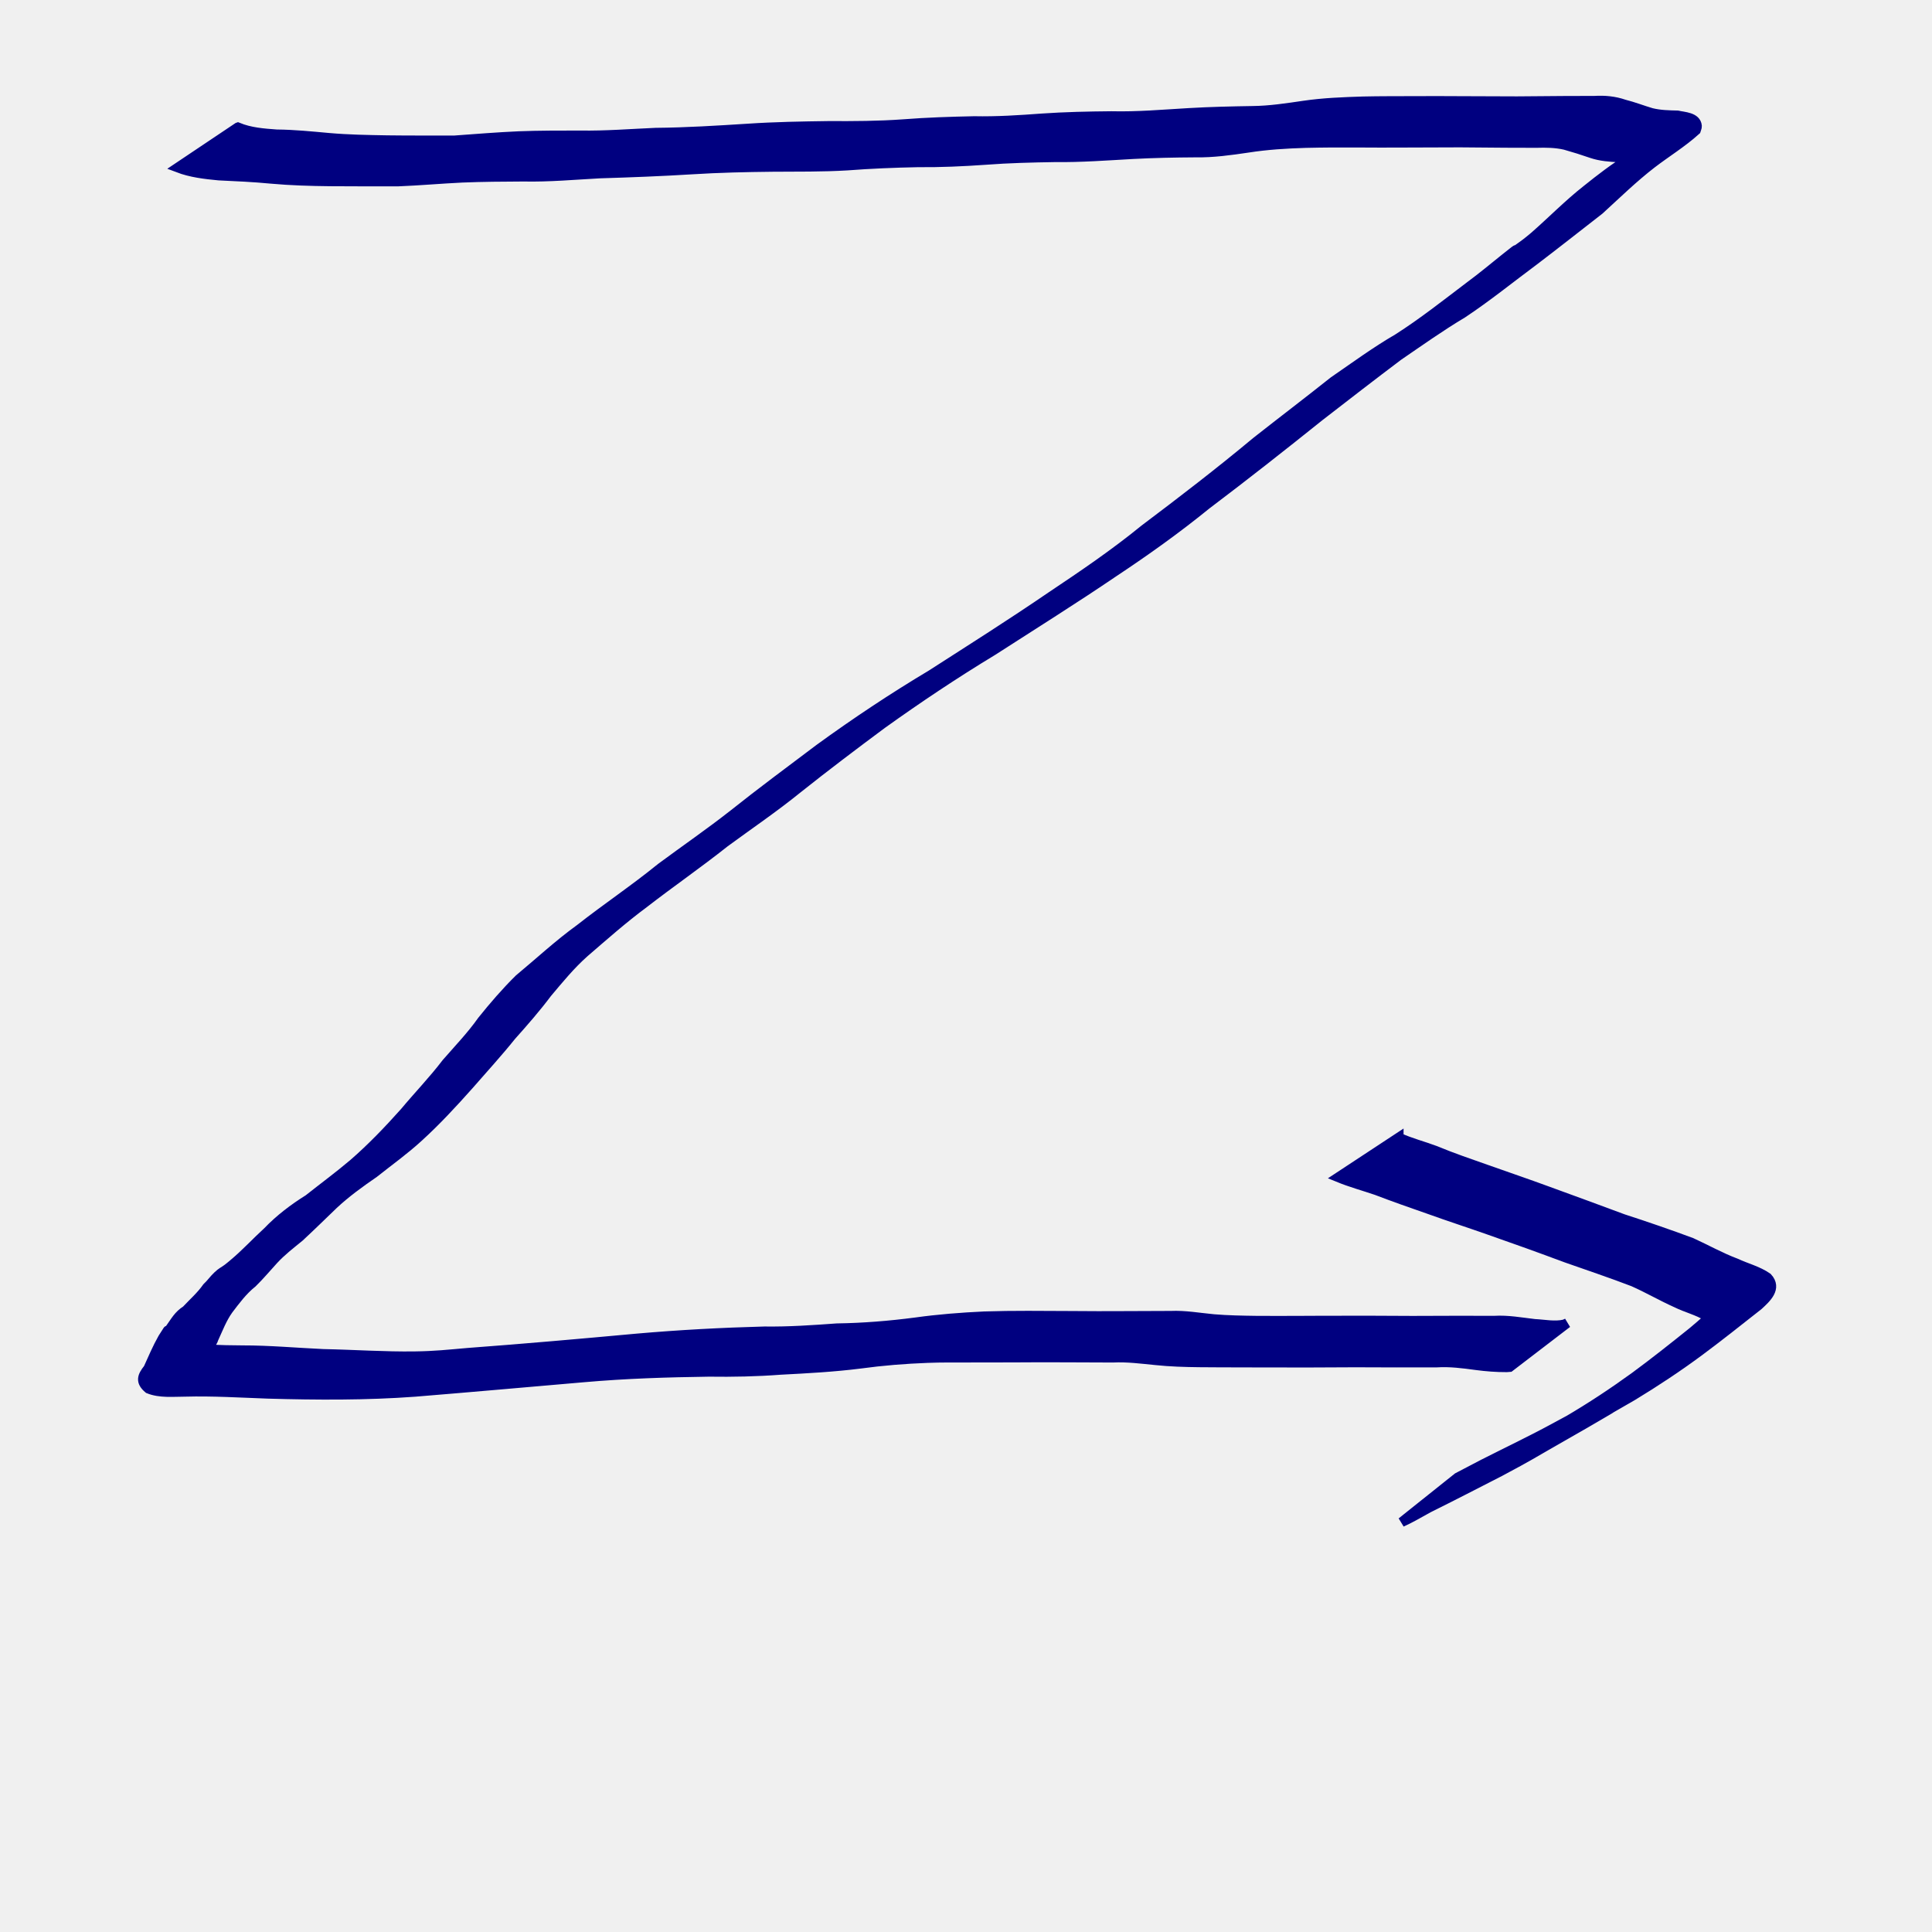
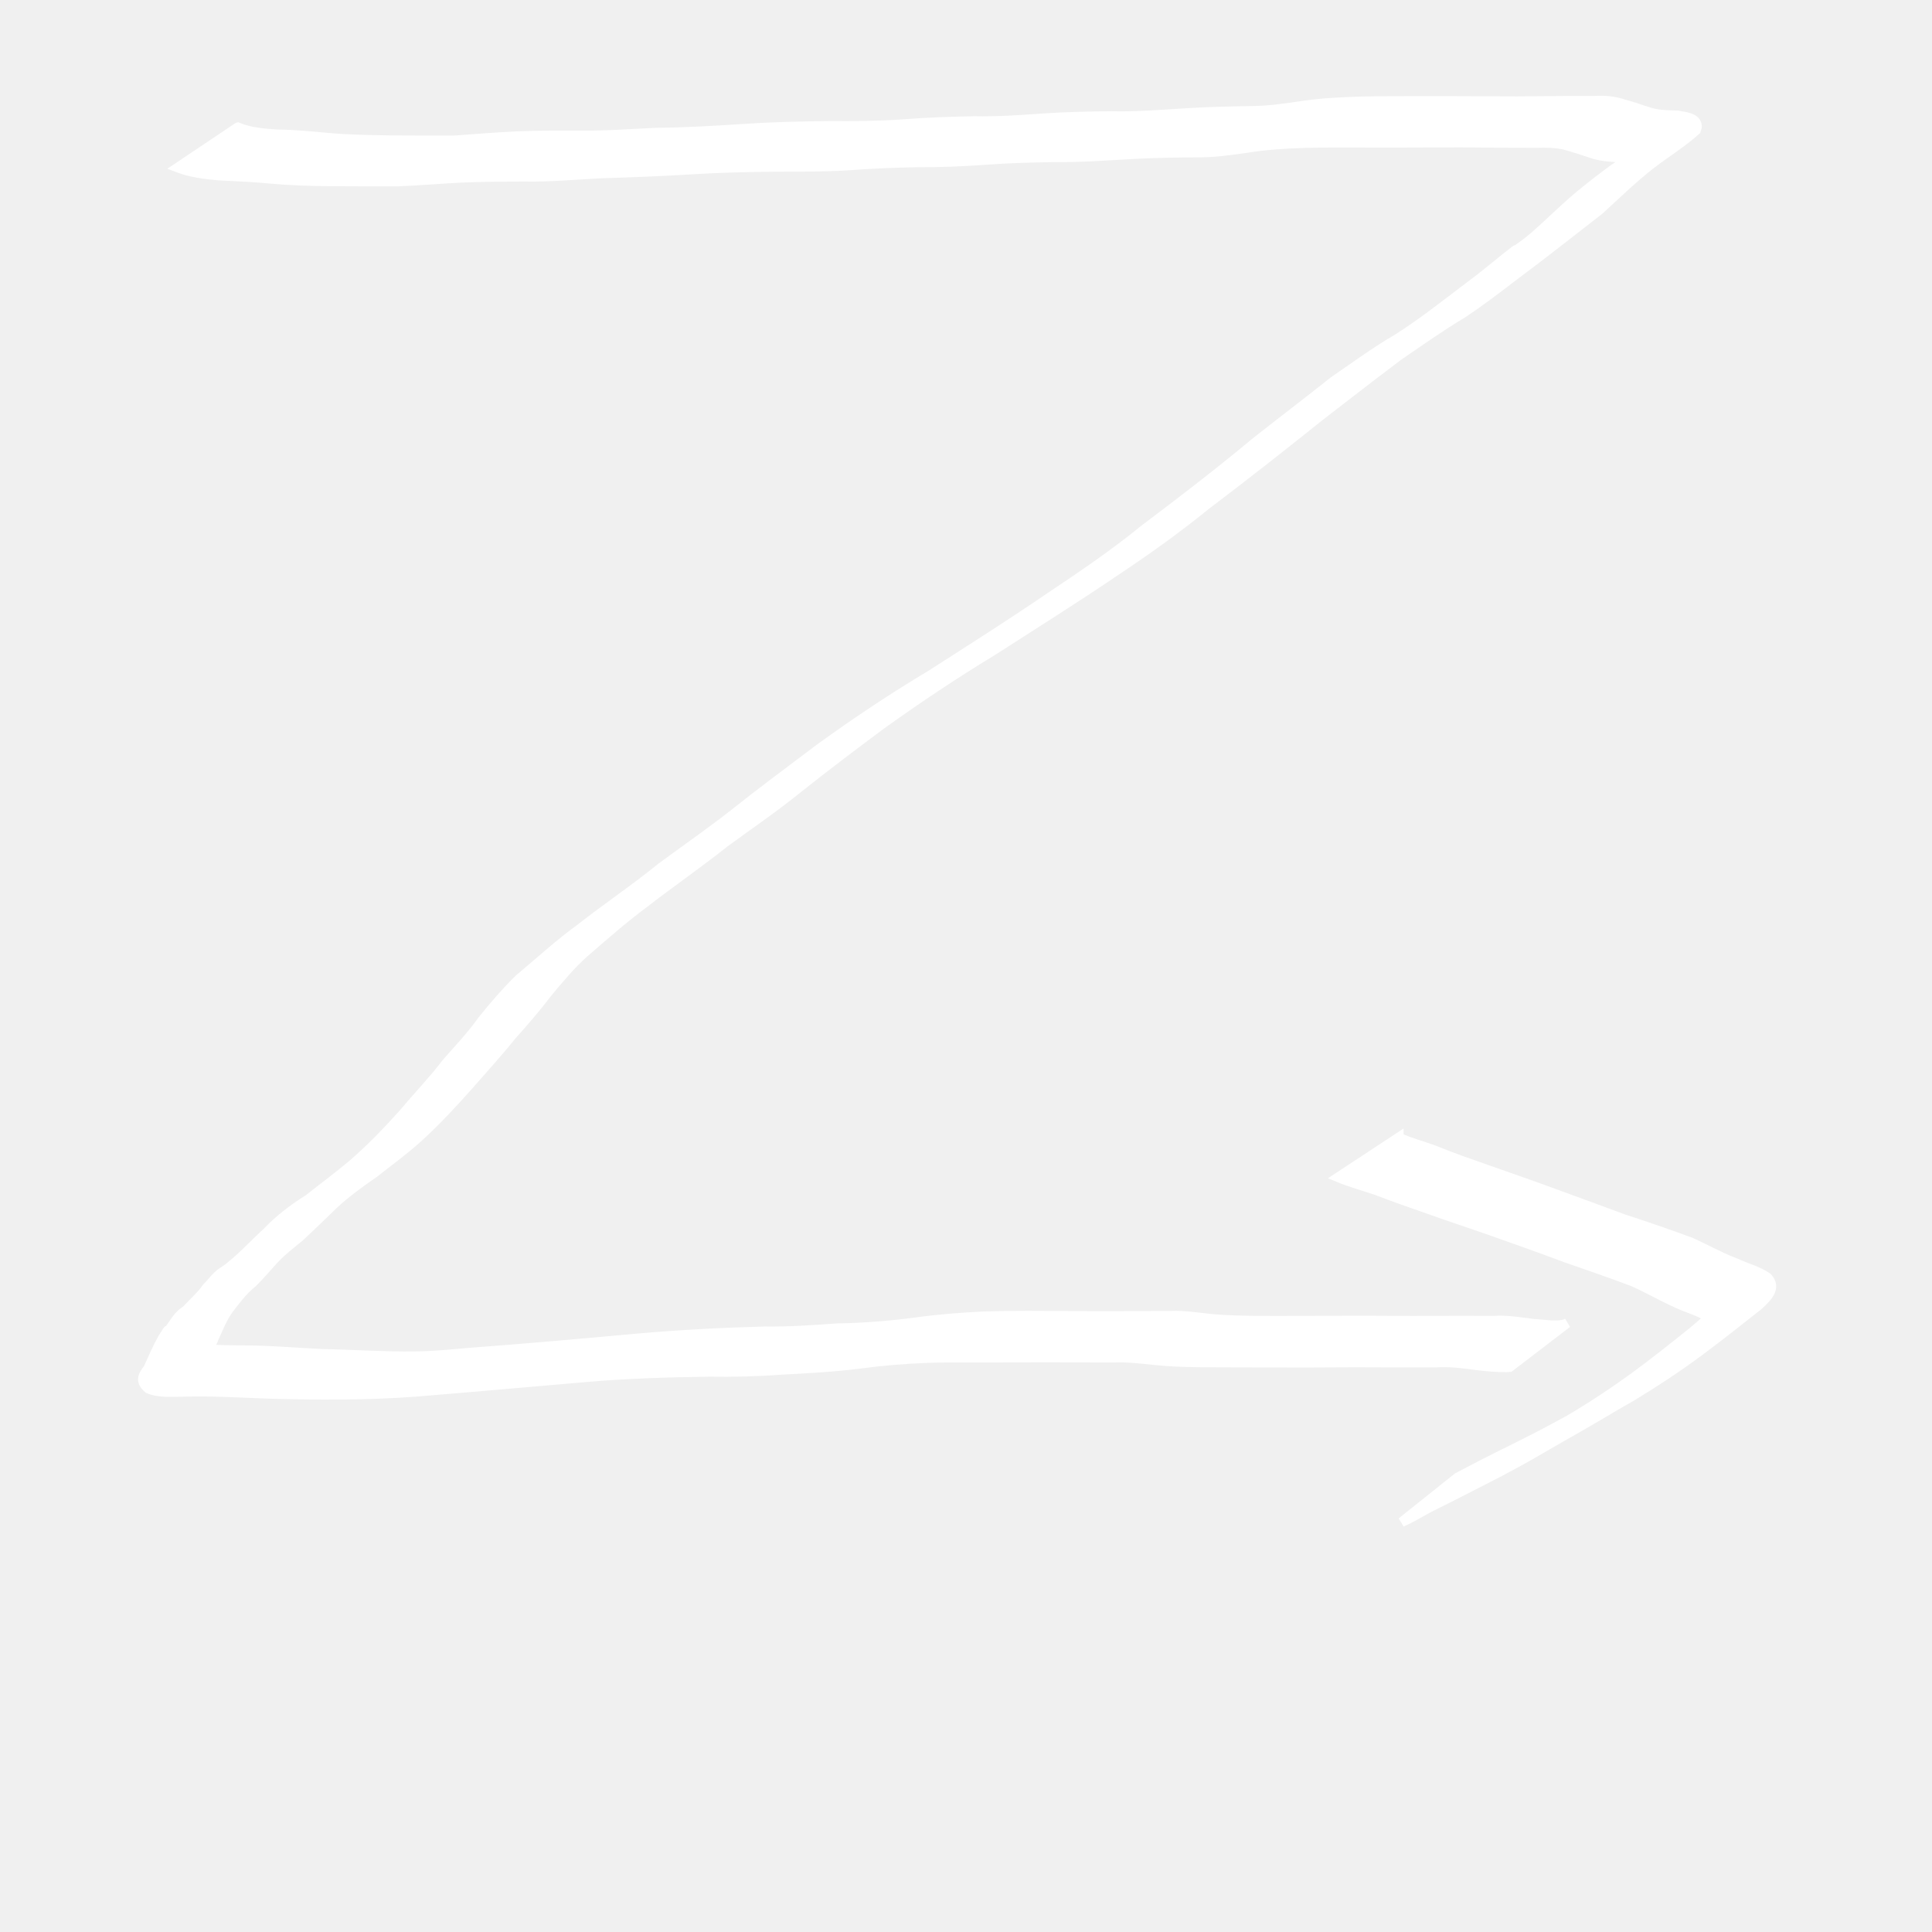
<svg xmlns="http://www.w3.org/2000/svg" width="200" height="200" id="svg2" version="1.1">
  <defs id="defs4" />
  <g id="layer1" transform="translate(0,-852.3622)">
-     <flowRoot xml:space="preserve" id="flowRoot2997" style="fill:black;stroke:none;stroke-opacity:1;stroke-width:1px;stroke-linejoin:miter;stroke-linecap:butt;fill-opacity:1;font-family:Sans;font-style:normal;font-weight:normal;font-size:20px;line-height:50%;letter-spacing:0px;word-spacing:0px">
+     <flowRoot xml:space="preserve" id="flowRoot2997" style="fill:#ffffff;stroke:#ffffff;stroke-opacity:1;stroke-width:1px;stroke-linejoin:miter;stroke-linecap:butt;fill-opacity:1;font-family:Sans;font-style:normal;font-weight:normal;font-size:20px;line-height:50%;letter-spacing:0px;word-spacing:0px">
      <flowRegion id="flowRegion2999">
-         <rect id="rect3001" width="91.924" height="90.409" x="98.995" y="95.954" />
+         <rect id="rect3001" width="91.924" height="90.409" x="98.995" y="95.954" style="fill:#ffffff;stroke:#ffffff" />
      </flowRegion>
      <flowPara id="flowPara3003" />
    </flowRoot>
-     <flowRoot xml:space="preserve" id="flowRoot3005" style="fill:black;stroke:none;stroke-opacity:1;stroke-width:1px;stroke-linejoin:miter;stroke-linecap:butt;fill-opacity:1;font-family:Sans;font-style:normal;font-weight:normal;font-size:20px;line-height:50%;letter-spacing:0px;word-spacing:0px">
+     <flowRoot xml:space="preserve" id="flowRoot3005" style="fill:#ffffff;stroke:#ffffff;stroke-opacity:1;stroke-width:1px;stroke-linejoin:miter;stroke-linecap:butt;fill-opacity:1;font-family:Sans;font-style:normal;font-weight:normal;font-size:20px;line-height:50%;letter-spacing:0px;word-spacing:0px">
      <flowRegion id="flowRegion3007">
-         <rect id="rect3009" width="114.652" height="87.378" x="77.277" y="103.025" />
+         <rect id="rect3009" width="114.652" height="87.378" x="77.277" y="103.025" style="fill:#ffffff;stroke:#ffffff" />
      </flowRegion>
      <flowPara id="flowPara3011" />
    </flowRoot>
-     <flowRoot xml:space="preserve" id="flowRoot3013" style="font-size:20px;font-style:normal;font-weight:normal;line-height:50%;letter-spacing:0px;word-spacing:0px;fill:#000000;fill-opacity:1;stroke:none;font-family:Sans" transform="translate(-73.23606,940.2455)">
+     <flowRoot xml:space="preserve" id="flowRoot3013" style="font-size:20px;font-style:normal;font-weight:normal;line-height:50%;letter-spacing:0px;word-spacing:0px;fill:#ffffff;fill-opacity:1;stroke:#ffffff;font-family:Sans" transform="translate(-73.23606,940.2455)">
      <flowRegion id="flowRegion3015">
-         <rect id="rect3017" width="110.612" height="102.53" x="236.881" y="87.873" />
+         <rect id="rect3017" width="110.612" height="102.53" x="236.881" y="87.873" style="fill:#ffffff;stroke:#ffffff" />
      </flowRegion>
-       <flowPara id="flowPara3019" style="font-size:56px;font-weight:bold;fill:#000080;stroke:#f2f2f2;-inkscape-font-specification:Sans Bold">2</flowPara>
+       <flowPara id="flowPara3019" style="font-size:56px;font-weight:bold;fill:#ffffff;stroke:#ffffff;-inkscape-font-specification:Sans Bold">2</flowPara>
    </flowRoot>
-     <path style="fill:#000080;stroke:#000080" id="path3358" d="m 24.624,13.18 c 1.271,0.526 2.654,0.627 4.011,0.726 1.804,0.014 3.592,0.198 5.387,0.36 2.012,0.178 4.033,0.211 6.051,0.245 2.325,0.031 4.65,0.016 6.975,0.02 2.221,-0.161 4.439,-0.343 6.664,-0.44 2.117,-0.082 4.236,-0.074 6.354,-0.078 2.605,0.045 5.203,-0.166 7.804,-0.279 3.185,-0.027 6.36,-0.228 9.537,-0.428 2.79,-0.188 5.587,-0.234 8.382,-0.272 2.585,0.013 5.163,0.005 7.742,-0.184 2.434,-0.19 4.873,-0.268 7.313,-0.318 2.349,0.047 4.685,-0.105 7.026,-0.279 2.39,-0.165 4.786,-0.215 7.181,-0.236 2.681,0.067 5.352,-0.173 8.026,-0.327 2.192,-0.128 4.387,-0.178 6.582,-0.213 1.792,-0.017 3.573,-0.294 5.344,-0.552 2.011,-0.294 4.043,-0.368 6.071,-0.434 1.811,-0.043 3.623,-0.03 5.434,-0.039 1.545,-0.011 3.089,-0.004 4.634,0.004 1.963,0.007 3.926,0.019 5.889,0.021 1.618,-0.006 3.236,-0.027 4.854,-0.039 1.06,-0.007 2.12,-0.009 3.18,-0.009 1.056,-0.063 2.068,0.03 3.069,0.376 0.957,0.241 1.871,0.599 2.815,0.879 0.884,0.22 1.8,0.239 2.706,0.259 0.661,0.157 1.938,0.167 2.018,1.102 0.013,0.157 -0.082,0.305 -0.122,0.457 -1.411,1.276 -3.063,2.282 -4.577,3.443 -1.907,1.473 -3.63,3.159 -5.406,4.781 -2.252,1.745 -4.488,3.521 -6.76,5.243 -2.468,1.832 -4.85,3.766 -7.413,5.467 -2.288,1.363 -4.458,2.908 -6.655,4.41 -2.734,2.061 -5.443,4.156 -8.149,6.254 -3.863,3.098 -7.755,6.159 -11.707,9.144 -3.058,2.487 -6.252,4.77 -9.534,6.947 -4.144,2.815 -8.394,5.471 -12.605,8.184 -3.915,2.368 -7.719,4.913 -11.44,7.576 -2.953,2.193 -5.885,4.409 -8.763,6.701 -2.423,1.964 -5.005,3.715 -7.517,5.559 -2.737,2.174 -5.615,4.159 -8.376,6.301 -2.15,1.592 -4.15,3.364 -6.173,5.11 -1.416,1.256 -2.614,2.726 -3.83,4.17 -1.154,1.54 -2.421,2.989 -3.703,4.422 -1.409,1.757 -2.933,3.417 -4.411,5.115 -1.672,1.875 -3.373,3.721 -5.234,5.41 -1.446,1.327 -3.047,2.465 -4.579,3.687 -1.465,1.007 -2.906,2.046 -4.206,3.261 -1.172,1.124 -2.328,2.266 -3.521,3.369 -0.933,0.763 -1.872,1.481 -2.688,2.371 -0.729,0.793 -1.413,1.621 -2.187,2.373 -0.991,0.789 -1.721,1.782 -2.481,2.779 -0.659,0.923 -1.056,1.983 -1.524,3.004 -0.113,0.408 -0.471,0.712 -0.596,1.113 -0.015,0.049 0.101,-0.021 0.153,-0.026 1.14,0.091 2.285,0.095 3.428,0.105 2.797,-0.003 5.585,0.254 8.378,0.381 3.154,0.062 6.312,0.286 9.468,0.242 2.125,-0.029 3.385,-0.176 5.493,-0.358 5.838,-0.433 11.666,-0.949 17.495,-1.484 4.39,-0.384 8.792,-0.619 13.197,-0.737 2.515,0.035 5.013,-0.138 7.518,-0.32 2.732,-0.039 5.434,-0.259 8.141,-0.613 2.358,-0.329 4.732,-0.514 7.11,-0.624 1.502,-0.045 3.005,-0.071 4.507,-0.065 1.478,0.011 2.956,0.011 4.434,0.019 1.887,0.019 3.775,0.02 5.662,0.009 1.564,-0.007 3.127,-0.01 4.691,-0.018 1.49,-0.066 2.96,0.204 4.44,0.342 1.485,0.126 2.975,0.148 4.464,0.169 1.513,0.01 3.026,0.005 4.539,-2.3e-4 1.278,-0.013 2.556,-0.007 3.834,-0.011 1.128,-0.002 2.257,-0.012 3.385,-0.004 1.454,0.01 2.909,0.016 4.363,0.02 1.464,-0.005 2.927,-0.007 4.391,-0.014 1.362,0.006 2.725,-4.7e-4 4.087,0.004 1.399,-0.083 2.773,0.173 4.156,0.334 1.021,0.047 2.087,0.284 3.094,0.05 0.095,-0.044 0.19,-0.087 0.285,-0.131 0,0 -5.945,4.553 -5.945,4.553 l 0,0 c -0.106,0.008 -0.211,0.016 -0.317,0.024 -1.058,0.005 -2.114,-0.079 -3.163,-0.218 -1.355,-0.184 -2.708,-0.361 -4.081,-0.274 -1.366,0.005 -2.732,-0.002 -4.098,0.004 -1.45,-0.008 -2.901,-0.01 -4.351,-0.014 -1.473,0.004 -2.946,0.011 -4.418,0.02 -1.125,0.008 -2.251,-0.001 -3.376,-0.003 -1.27,-0.002 -2.541,0.004 -3.811,-0.006 -1.51,-0.003 -3.02,-0.002 -4.529,-0.019 -1.501,-0.017 -3.003,-0.061 -4.498,-0.219 -1.472,-0.144 -2.941,-0.34 -4.424,-0.267 -1.547,-0.008 -3.094,-0.012 -4.641,-0.018 -1.895,-0.011 -3.791,-0.009 -5.686,0.007 -1.49,0.005 -2.979,6.3e-4 -4.469,0.007 -1.474,0.004 -2.949,-0.016 -4.422,0.042 -2.328,0.089 -4.651,0.274 -6.96,0.59 -2.738,0.345 -5.481,0.493 -8.236,0.635 -2.472,0.187 -4.942,0.237 -7.422,0.202 -4.302,0.061 -8.604,0.194 -12.891,0.571 -5.844,0.502 -11.685,1.027 -17.531,1.503 -5.066,0.374 -10.143,0.345 -15.219,0.2 -2.858,-0.103 -5.716,-0.283 -8.576,-0.205 -1.249,0.001 -2.609,0.158 -3.787,-0.321 -0.863,-0.727 -0.687,-1.275 -0.035,-2.087 0.481,-1.06 0.934,-2.13 1.508,-3.146 1.392,-2.15 -0.66,0.954 0.759,-0.991 0.539,-0.739 0.84,-1.373 1.67,-1.897 0.728,-0.78 1.537,-1.483 2.156,-2.365 0.398,-0.37 0.7,-0.814 1.094,-1.185 0.483,-0.456 0.518,-0.377 1.065,-0.785 0.202,-0.151 0.39,-0.32 0.585,-0.479 1.243,-1.035 2.336,-2.235 3.531,-3.325 1.246,-1.301 2.702,-2.405 4.229,-3.356 1.546,-1.225 3.134,-2.393 4.64,-3.669 1.899,-1.649 3.626,-3.454 5.302,-5.329 1.43,-1.715 2.985,-3.32 4.337,-5.098 1.256,-1.44 2.587,-2.824 3.692,-4.388 1.206,-1.502 2.464,-2.964 3.836,-4.315 2.092,-1.736 4.086,-3.593 6.293,-5.188 2.755,-2.166 5.669,-4.112 8.387,-6.326 2.492,-1.847 5.05,-3.603 7.489,-5.52 2.921,-2.325 5.918,-4.545 8.898,-6.79 3.749,-2.726 7.613,-5.296 11.592,-7.674 4.151,-2.67 8.327,-5.305 12.399,-8.093 3.311,-2.21 6.597,-4.442 9.686,-6.963 3.919,-2.949 7.808,-5.938 11.574,-9.078 2.656,-2.091 5.349,-4.136 7.994,-6.241 2.193,-1.507 4.342,-3.088 6.645,-4.425 2.612,-1.664 5.023,-3.58 7.491,-5.447 1.261,-0.927 2.442,-1.923 3.665,-2.897 2.192,-1.745 -0.056,0.078 2.077,-1.501 0.311,-0.23 0.602,-0.487 0.903,-0.73 1.826,-1.599 3.525,-3.342 5.437,-4.844 1.409,-1.13 2.842,-2.238 4.383,-3.183 0.246,-0.026 0.333,-0.101 0.495,0.163 0.033,0.053 -0.105,-0.07 -0.164,-0.09 -0.44,-0.151 -0.912,-0.188 -1.372,-0.22 -0.957,-0.045 -1.921,-0.113 -2.836,-0.421 -0.92,-0.32 -1.844,-0.61 -2.782,-0.873 -0.976,-0.221 -1.956,-0.231 -2.954,-0.202 -1.052,-6.45e-4 -2.103,-0.002 -3.155,-0.009 -1.582,-0.012 -3.165,-0.033 -4.747,-0.039 -1.982,0.002 -3.964,0.015 -5.947,0.02 -1.544,0.006 -3.088,0.01 -4.632,-0.005 -1.798,-0.011 -3.596,-0.004 -5.394,0.039 -2.011,0.06 -4.023,0.182 -6.013,0.495 -1.795,0.265 -3.602,0.519 -5.421,0.486 -2.157,0.012 -4.314,0.056 -6.468,0.17 -2.688,0.149 -5.375,0.355 -8.069,0.32 -2.39,0.04 -4.781,0.095 -7.166,0.278 -2.348,0.165 -4.694,0.272 -7.049,0.25 -2.428,0.049 -4.856,0.147 -7.278,0.333 -2.581,0.156 -5.163,0.12 -7.749,0.139 -2.773,0.028 -5.546,0.093 -8.314,0.266 -3.177,0.197 -6.354,0.318 -9.536,0.415 -2.641,0.141 -5.28,0.386 -7.928,0.329 -2.115,0.007 -4.231,0.025 -6.345,0.11 -2.22,0.106 -4.434,0.306 -6.656,0.393 -2.333,0.006 -4.666,-0.003 -6.998,-0.015 -2.043,-0.022 -4.086,-0.08 -6.123,-0.265 -1.8,-0.175 -3.6,-0.252 -5.406,-0.338 -1.444,-0.136 -2.89,-0.303 -4.255,-0.825 0,0 6.218,-4.166 6.218,-4.166 z" transform="translate(0,852.3622)" />
-     <path style="fill:#000080;stroke:#000080" id="path3360" d="m 144.796,117.753 c 1.216,0.559 2.515,0.882 3.765,1.352 1.774,0.74 3.596,1.357 5.409,1.996 2.07,0.736 4.152,1.439 6.214,2.2 2.614,0.953 5.229,1.907 7.836,2.88 2.377,0.77 4.733,1.583 7.075,2.451 1.536,0.699 3.014,1.537 4.596,2.13 1.094,0.511 2.278,0.793 3.274,1.489 1.02,1.101 -0.111,2.121 -0.942,2.887 -2.027,1.592 -4.041,3.2 -6.11,4.737 -2.239,1.655 -4.555,3.191 -6.935,4.633 -16.754,9.647 -4.553,2.616 -2.374,1.378 0.43,-0.244 -0.852,0.504 -1.279,0.754 -0.426,0.25 -0.851,0.501 -1.28,0.746 -7.44,4.251 -5.008,2.928 -8.793,4.965 -2.455,1.256 -4.905,2.525 -7.375,3.749 -0.92,0.499 -1.823,1.044 -2.777,1.474 0,0 5.799,-4.627 5.799,-4.627 l 0,0 c 0.884,-0.461 1.768,-0.92 2.65,-1.386 2.421,-1.23 4.877,-2.392 7.264,-3.688 3.078,-1.664 1.509,-0.836 -3.45,2.079 -0.425,0.25 0.855,-0.491 1.28,-0.739 0.419,-0.245 0.834,-0.497 1.253,-0.742 2.44,-1.42 4.883,-2.835 7.325,-4.251 1.648,-0.955 -3.295,1.914 -4.943,2.87 2.399,-1.406 4.716,-2.936 6.967,-4.57 2.031,-1.491 4,-3.06 5.965,-4.635 0.088,-0.065 1.636,-1.377 1.629,-1.444 -0.008,-0.074 -0.086,-0.123 -0.129,-0.184 -0.986,-0.608 -2.133,-0.872 -3.168,-1.386 -1.515,-0.677 -2.951,-1.518 -4.469,-2.189 -2.314,-0.89 -4.664,-1.671 -7.002,-2.497 -2.615,-0.978 -5.243,-1.922 -7.88,-2.841 -2.082,-0.734 -4.182,-1.414 -6.258,-2.162 -1.827,-0.635 -3.652,-1.277 -5.459,-1.968 -1.315,-0.447 -2.656,-0.811 -3.943,-1.34 0,0 6.265,-4.122 6.265,-4.122 z" transform="translate(0,852.3622)" />
+     <path style="fill:#ffffff;stroke:#ffffff" id="path3358" d="m 24.624,13.18 c 1.271,0.526 2.654,0.627 4.011,0.726 1.804,0.014 3.592,0.198 5.387,0.36 2.012,0.178 4.033,0.211 6.051,0.245 2.325,0.031 4.65,0.016 6.975,0.02 2.221,-0.161 4.439,-0.343 6.664,-0.44 2.117,-0.082 4.236,-0.074 6.354,-0.078 2.605,0.045 5.203,-0.166 7.804,-0.279 3.185,-0.027 6.36,-0.228 9.537,-0.428 2.79,-0.188 5.587,-0.234 8.382,-0.272 2.585,0.013 5.163,0.005 7.742,-0.184 2.434,-0.19 4.873,-0.268 7.313,-0.318 2.349,0.047 4.685,-0.105 7.026,-0.279 2.39,-0.165 4.786,-0.215 7.181,-0.236 2.681,0.067 5.352,-0.173 8.026,-0.327 2.192,-0.128 4.387,-0.178 6.582,-0.213 1.792,-0.017 3.573,-0.294 5.344,-0.552 2.011,-0.294 4.043,-0.368 6.071,-0.434 1.811,-0.043 3.623,-0.03 5.434,-0.039 1.545,-0.011 3.089,-0.004 4.634,0.004 1.963,0.007 3.926,0.019 5.889,0.021 1.618,-0.006 3.236,-0.027 4.854,-0.039 1.06,-0.007 2.12,-0.009 3.18,-0.009 1.056,-0.063 2.068,0.03 3.069,0.376 0.957,0.241 1.871,0.599 2.815,0.879 0.884,0.22 1.8,0.239 2.706,0.259 0.661,0.157 1.938,0.167 2.018,1.102 0.013,0.157 -0.082,0.305 -0.122,0.457 -1.411,1.276 -3.063,2.282 -4.577,3.443 -1.907,1.473 -3.63,3.159 -5.406,4.781 -2.252,1.745 -4.488,3.521 -6.76,5.243 -2.468,1.832 -4.85,3.766 -7.413,5.467 -2.288,1.363 -4.458,2.908 -6.655,4.41 -2.734,2.061 -5.443,4.156 -8.149,6.254 -3.863,3.098 -7.755,6.159 -11.707,9.144 -3.058,2.487 -6.252,4.77 -9.534,6.947 -4.144,2.815 -8.394,5.471 -12.605,8.184 -3.915,2.368 -7.719,4.913 -11.44,7.576 -2.953,2.193 -5.885,4.409 -8.763,6.701 -2.423,1.964 -5.005,3.715 -7.517,5.559 -2.737,2.174 -5.615,4.159 -8.376,6.301 -2.15,1.592 -4.15,3.364 -6.173,5.11 -1.416,1.256 -2.614,2.726 -3.83,4.17 -1.154,1.54 -2.421,2.989 -3.703,4.422 -1.409,1.757 -2.933,3.417 -4.411,5.115 -1.672,1.875 -3.373,3.721 -5.234,5.41 -1.446,1.327 -3.047,2.465 -4.579,3.687 -1.465,1.007 -2.906,2.046 -4.206,3.261 -1.172,1.124 -2.328,2.266 -3.521,3.369 -0.933,0.763 -1.872,1.481 -2.688,2.371 -0.729,0.793 -1.413,1.621 -2.187,2.373 -0.991,0.789 -1.721,1.782 -2.481,2.779 -0.659,0.923 -1.056,1.983 -1.524,3.004 -0.113,0.408 -0.471,0.712 -0.596,1.113 -0.015,0.049 0.101,-0.021 0.153,-0.026 1.14,0.091 2.285,0.095 3.428,0.105 2.797,-0.003 5.585,0.254 8.378,0.381 3.154,0.062 6.312,0.286 9.468,0.242 2.125,-0.029 3.385,-0.176 5.493,-0.358 5.838,-0.433 11.666,-0.949 17.495,-1.484 4.39,-0.384 8.792,-0.619 13.197,-0.737 2.515,0.035 5.013,-0.138 7.518,-0.32 2.732,-0.039 5.434,-0.259 8.141,-0.613 2.358,-0.329 4.732,-0.514 7.11,-0.624 1.502,-0.045 3.005,-0.071 4.507,-0.065 1.478,0.011 2.956,0.011 4.434,0.019 1.887,0.019 3.775,0.02 5.662,0.009 1.564,-0.007 3.127,-0.01 4.691,-0.018 1.49,-0.066 2.96,0.204 4.44,0.342 1.485,0.126 2.975,0.148 4.464,0.169 1.513,0.01 3.026,0.005 4.539,-2.3e-4 1.278,-0.013 2.556,-0.007 3.834,-0.011 1.128,-0.002 2.257,-0.012 3.385,-0.004 1.454,0.01 2.909,0.016 4.363,0.02 1.464,-0.005 2.927,-0.007 4.391,-0.014 1.362,0.006 2.725,-4.7e-4 4.087,0.004 1.399,-0.083 2.773,0.173 4.156,0.334 1.021,0.047 2.087,0.284 3.094,0.05 0.095,-0.044 0.19,-0.087 0.285,-0.131 0,0 -5.945,4.553 -5.945,4.553 l 0,0 c -0.106,0.008 -0.211,0.016 -0.317,0.024 -1.058,0.005 -2.114,-0.079 -3.163,-0.218 -1.355,-0.184 -2.708,-0.361 -4.081,-0.274 -1.366,0.005 -2.732,-0.002 -4.098,0.004 -1.45,-0.008 -2.901,-0.01 -4.351,-0.014 -1.473,0.004 -2.946,0.011 -4.418,0.02 -1.125,0.008 -2.251,-0.001 -3.376,-0.003 -1.27,-0.002 -2.541,0.004 -3.811,-0.006 -1.51,-0.003 -3.02,-0.002 -4.529,-0.019 -1.501,-0.017 -3.003,-0.061 -4.498,-0.219 -1.472,-0.144 -2.941,-0.34 -4.424,-0.267 -1.547,-0.008 -3.094,-0.012 -4.641,-0.018 -1.895,-0.011 -3.791,-0.009 -5.686,0.007 -1.49,0.005 -2.979,6.3e-4 -4.469,0.007 -1.474,0.004 -2.949,-0.016 -4.422,0.042 -2.328,0.089 -4.651,0.274 -6.96,0.59 -2.738,0.345 -5.481,0.493 -8.236,0.635 -2.472,0.187 -4.942,0.237 -7.422,0.202 -4.302,0.061 -8.604,0.194 -12.891,0.571 -5.844,0.502 -11.685,1.027 -17.531,1.503 -5.066,0.374 -10.143,0.345 -15.219,0.2 -2.858,-0.103 -5.716,-0.283 -8.576,-0.205 -1.249,0.001 -2.609,0.158 -3.787,-0.321 -0.863,-0.727 -0.687,-1.275 -0.035,-2.087 0.481,-1.06 0.934,-2.13 1.508,-3.146 1.392,-2.15 -0.66,0.954 0.759,-0.991 0.539,-0.739 0.84,-1.373 1.67,-1.897 0.728,-0.78 1.537,-1.483 2.156,-2.365 0.398,-0.37 0.7,-0.814 1.094,-1.185 0.483,-0.456 0.518,-0.377 1.065,-0.785 0.202,-0.151 0.39,-0.32 0.585,-0.479 1.243,-1.035 2.336,-2.235 3.531,-3.325 1.246,-1.301 2.702,-2.405 4.229,-3.356 1.546,-1.225 3.134,-2.393 4.64,-3.669 1.899,-1.649 3.626,-3.454 5.302,-5.329 1.43,-1.715 2.985,-3.32 4.337,-5.098 1.256,-1.44 2.587,-2.824 3.692,-4.388 1.206,-1.502 2.464,-2.964 3.836,-4.315 2.092,-1.736 4.086,-3.593 6.293,-5.188 2.755,-2.166 5.669,-4.112 8.387,-6.326 2.492,-1.847 5.05,-3.603 7.489,-5.52 2.921,-2.325 5.918,-4.545 8.898,-6.79 3.749,-2.726 7.613,-5.296 11.592,-7.674 4.151,-2.67 8.327,-5.305 12.399,-8.093 3.311,-2.21 6.597,-4.442 9.686,-6.963 3.919,-2.949 7.808,-5.938 11.574,-9.078 2.656,-2.091 5.349,-4.136 7.994,-6.241 2.193,-1.507 4.342,-3.088 6.645,-4.425 2.612,-1.664 5.023,-3.58 7.491,-5.447 1.261,-0.927 2.442,-1.923 3.665,-2.897 2.192,-1.745 -0.056,0.078 2.077,-1.501 0.311,-0.23 0.602,-0.487 0.903,-0.73 1.826,-1.599 3.525,-3.342 5.437,-4.844 1.409,-1.13 2.842,-2.238 4.383,-3.183 0.246,-0.026 0.333,-0.101 0.495,0.163 0.033,0.053 -0.105,-0.07 -0.164,-0.09 -0.44,-0.151 -0.912,-0.188 -1.372,-0.22 -0.957,-0.045 -1.921,-0.113 -2.836,-0.421 -0.92,-0.32 -1.844,-0.61 -2.782,-0.873 -0.976,-0.221 -1.956,-0.231 -2.954,-0.202 -1.052,-6.45e-4 -2.103,-0.002 -3.155,-0.009 -1.582,-0.012 -3.165,-0.033 -4.747,-0.039 -1.982,0.002 -3.964,0.015 -5.947,0.02 -1.544,0.006 -3.088,0.01 -4.632,-0.005 -1.798,-0.011 -3.596,-0.004 -5.394,0.039 -2.011,0.06 -4.023,0.182 -6.013,0.495 -1.795,0.265 -3.602,0.519 -5.421,0.486 -2.157,0.012 -4.314,0.056 -6.468,0.17 -2.688,0.149 -5.375,0.355 -8.069,0.32 -2.39,0.04 -4.781,0.095 -7.166,0.278 -2.348,0.165 -4.694,0.272 -7.049,0.25 -2.428,0.049 -4.856,0.147 -7.278,0.333 -2.581,0.156 -5.163,0.12 -7.749,0.139 -2.773,0.028 -5.546,0.093 -8.314,0.266 -3.177,0.197 -6.354,0.318 -9.536,0.415 -2.641,0.141 -5.28,0.386 -7.928,0.329 -2.115,0.007 -4.231,0.025 -6.345,0.11 -2.22,0.106 -4.434,0.306 -6.656,0.393 -2.333,0.006 -4.666,-0.003 -6.998,-0.015 -2.043,-0.022 -4.086,-0.08 -6.123,-0.265 -1.8,-0.175 -3.6,-0.252 -5.406,-0.338 -1.444,-0.136 -2.89,-0.303 -4.255,-0.825 0,0 6.218,-4.166 6.218,-4.166 z" transform="translate(0,852.3622)" />
+     <path style="fill:#ffffff;stroke:#ffffff" id="path3360" d="m 144.796,117.753 c 1.216,0.559 2.515,0.882 3.765,1.352 1.774,0.74 3.596,1.357 5.409,1.996 2.07,0.736 4.152,1.439 6.214,2.2 2.614,0.953 5.229,1.907 7.836,2.88 2.377,0.77 4.733,1.583 7.075,2.451 1.536,0.699 3.014,1.537 4.596,2.13 1.094,0.511 2.278,0.793 3.274,1.489 1.02,1.101 -0.111,2.121 -0.942,2.887 -2.027,1.592 -4.041,3.2 -6.11,4.737 -2.239,1.655 -4.555,3.191 -6.935,4.633 -16.754,9.647 -4.553,2.616 -2.374,1.378 0.43,-0.244 -0.852,0.504 -1.279,0.754 -0.426,0.25 -0.851,0.501 -1.28,0.746 -7.44,4.251 -5.008,2.928 -8.793,4.965 -2.455,1.256 -4.905,2.525 -7.375,3.749 -0.92,0.499 -1.823,1.044 -2.777,1.474 0,0 5.799,-4.627 5.799,-4.627 l 0,0 c 0.884,-0.461 1.768,-0.92 2.65,-1.386 2.421,-1.23 4.877,-2.392 7.264,-3.688 3.078,-1.664 1.509,-0.836 -3.45,2.079 -0.425,0.25 0.855,-0.491 1.28,-0.739 0.419,-0.245 0.834,-0.497 1.253,-0.742 2.44,-1.42 4.883,-2.835 7.325,-4.251 1.648,-0.955 -3.295,1.914 -4.943,2.87 2.399,-1.406 4.716,-2.936 6.967,-4.57 2.031,-1.491 4,-3.06 5.965,-4.635 0.088,-0.065 1.636,-1.377 1.629,-1.444 -0.008,-0.074 -0.086,-0.123 -0.129,-0.184 -0.986,-0.608 -2.133,-0.872 -3.168,-1.386 -1.515,-0.677 -2.951,-1.518 -4.469,-2.189 -2.314,-0.89 -4.664,-1.671 -7.002,-2.497 -2.615,-0.978 -5.243,-1.922 -7.88,-2.841 -2.082,-0.734 -4.182,-1.414 -6.258,-2.162 -1.827,-0.635 -3.652,-1.277 -5.459,-1.968 -1.315,-0.447 -2.656,-0.811 -3.943,-1.34 0,0 6.265,-4.122 6.265,-4.122 z" transform="translate(0,852.3622)" />
  </g>
</svg>
